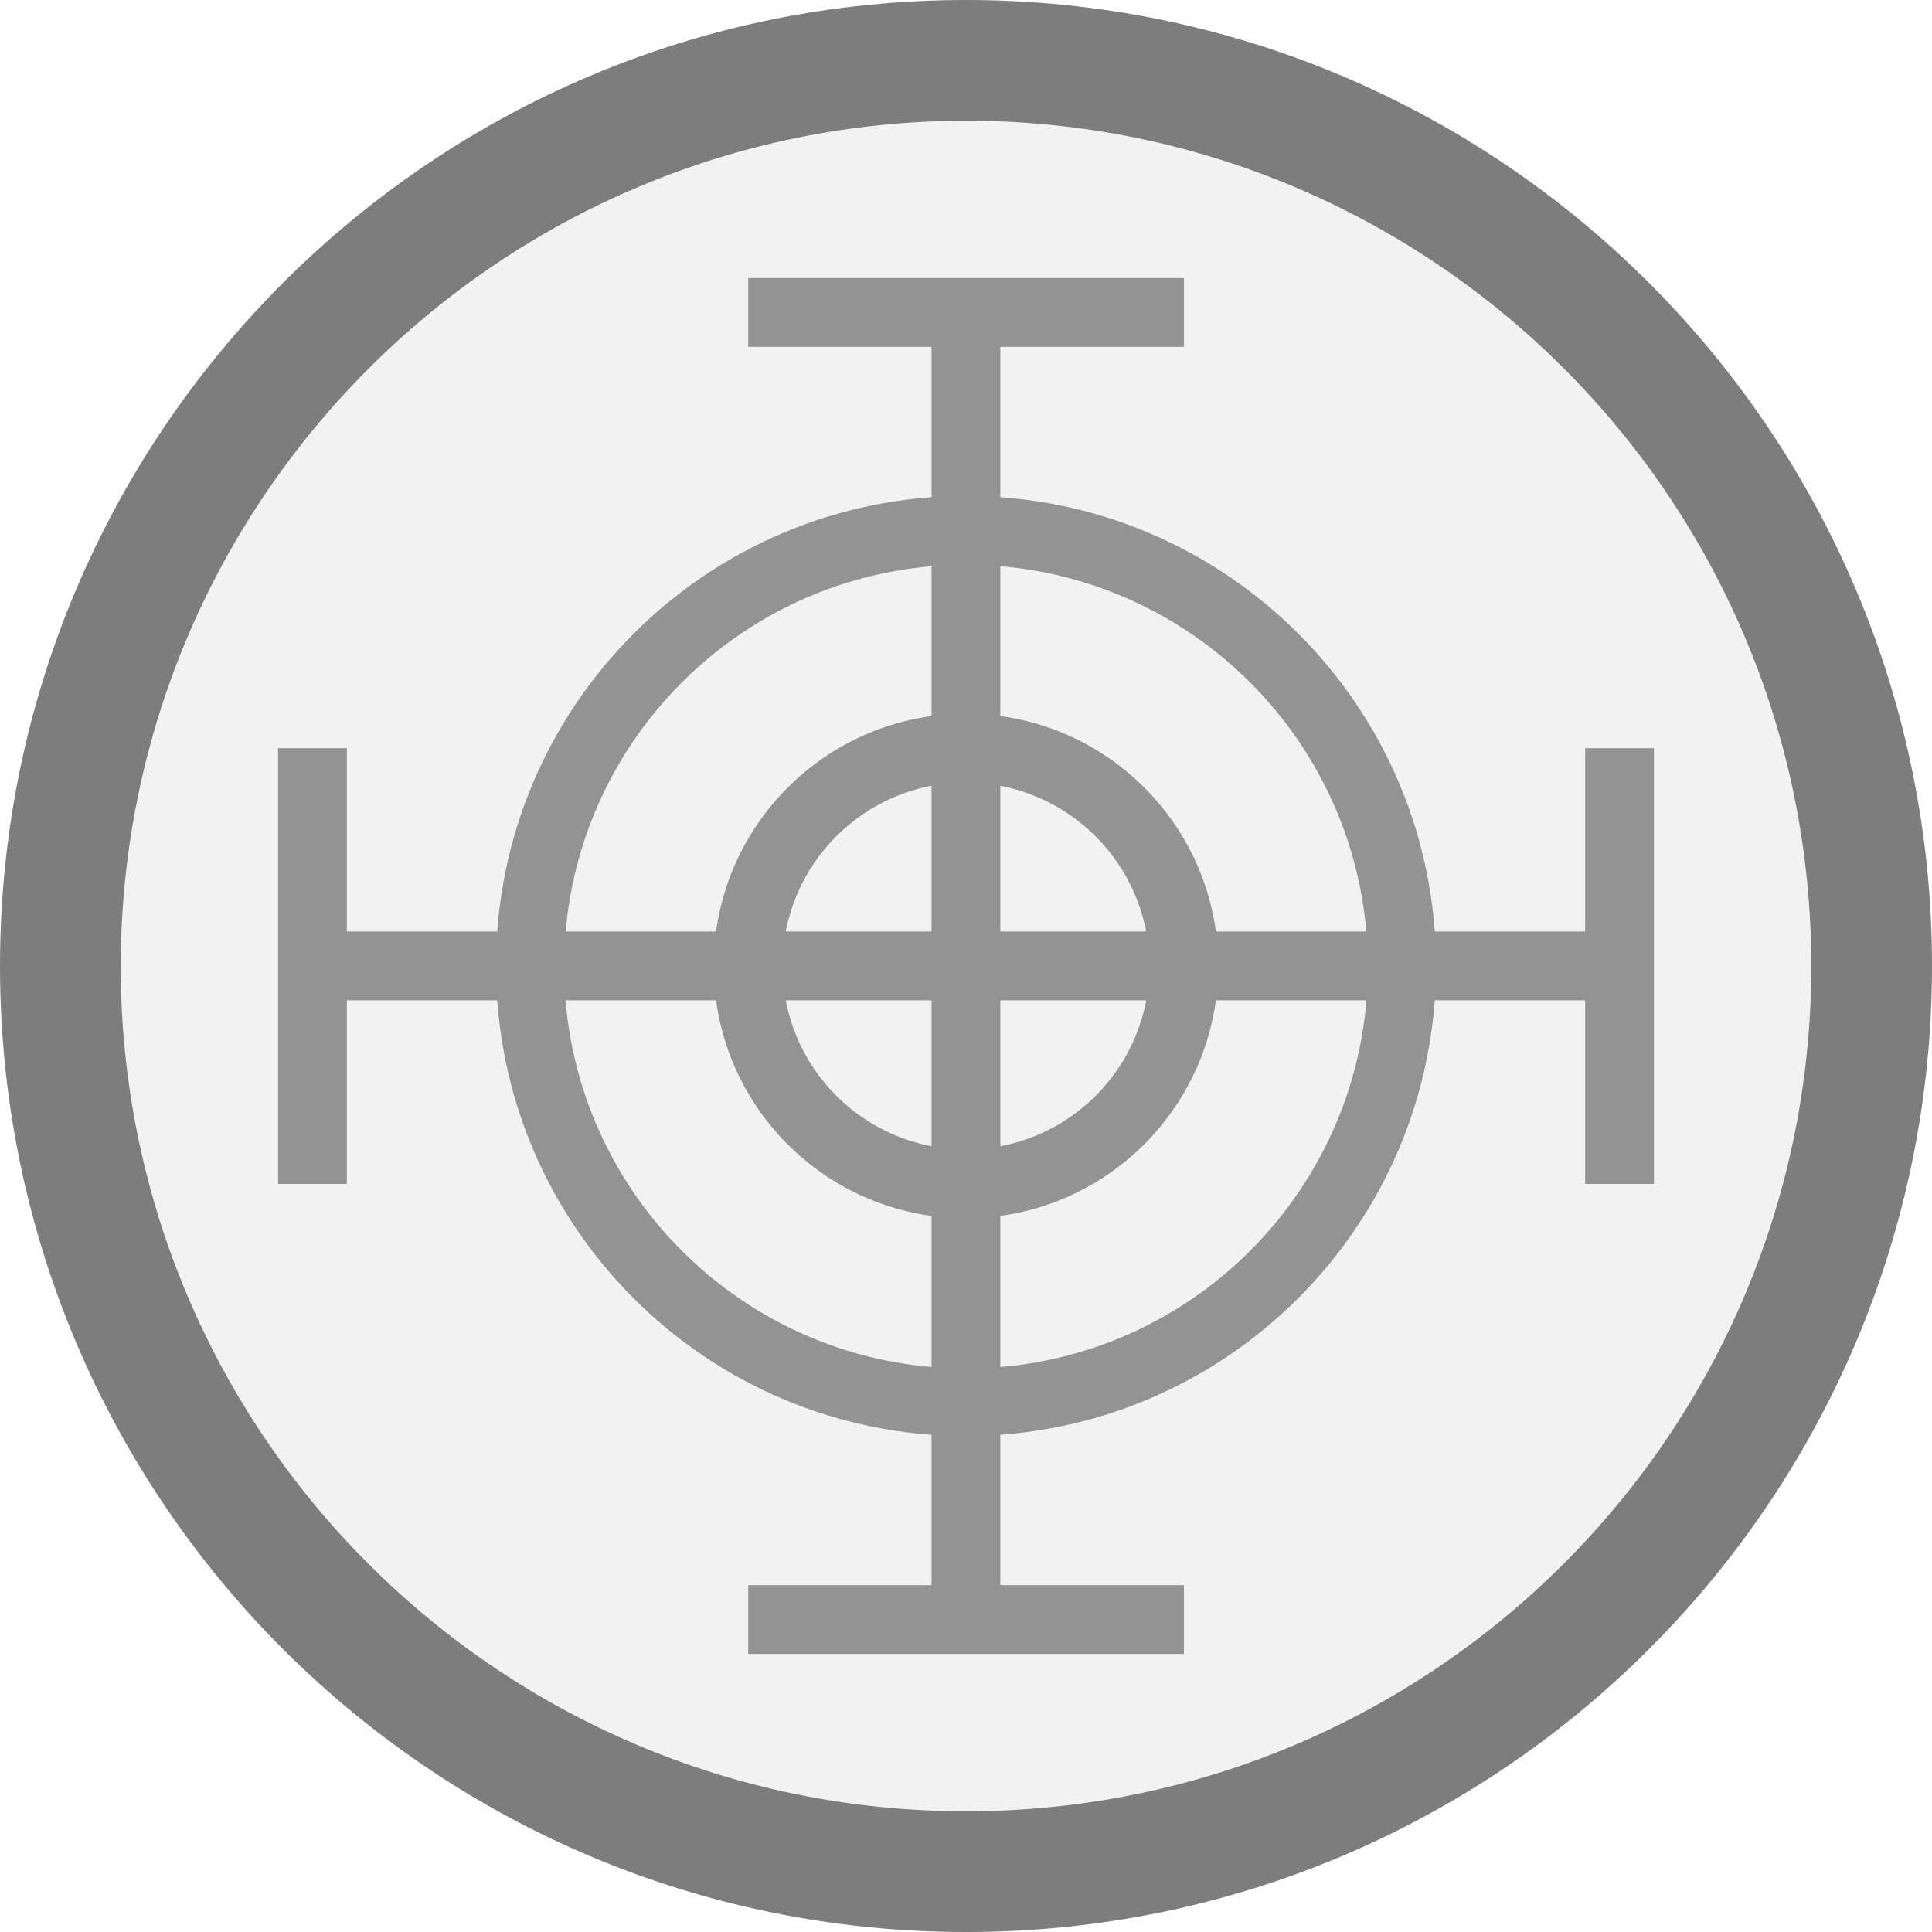
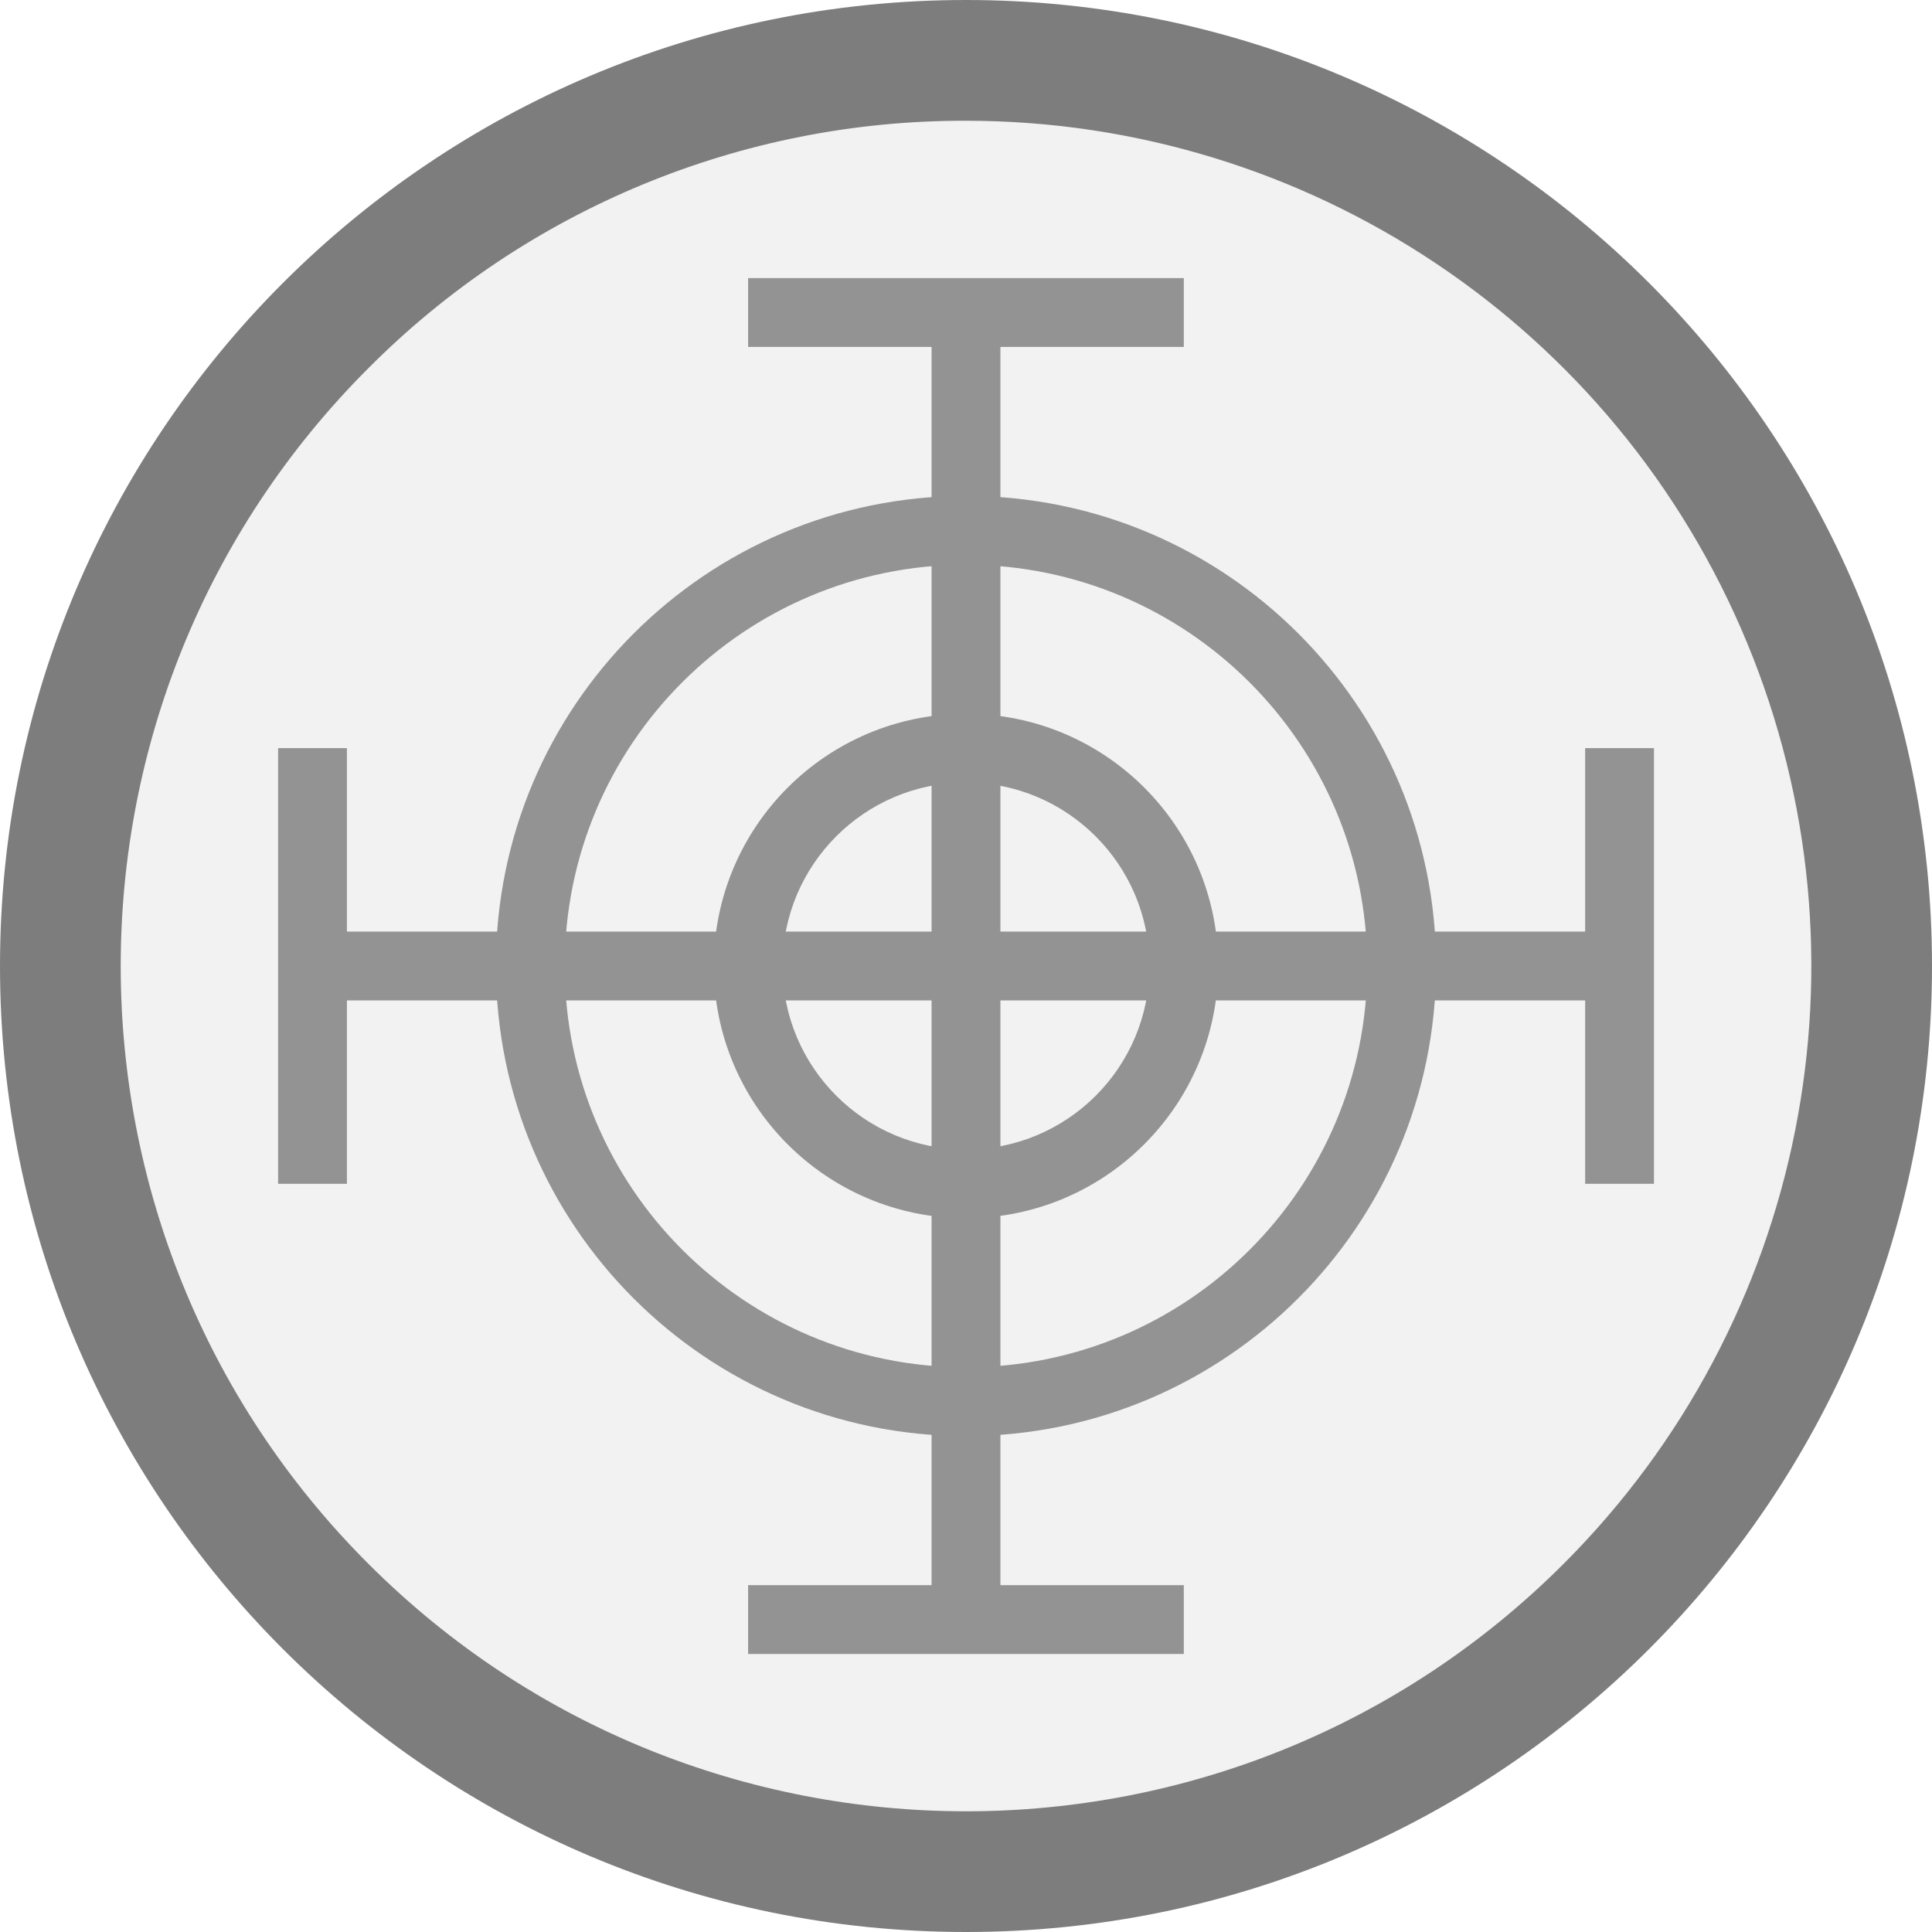
- <svg xmlns="http://www.w3.org/2000/svg" id="레이어_1" data-name="레이어 1" viewBox="0 0 125 125">
+ <svg xmlns="http://www.w3.org/2000/svg" id="레이어_1" data-name="레이어 1" viewBox="0 0 256 256">
  <defs>
    <style>.cls-1{fill:#f2f2f2;}.cls-2{fill:#7d7d7d;}.cls-3{fill:#939393;}</style>
  </defs>
-   <circle class="cls-1" cx="62.5" cy="62.5" r="58.59" />
-   <path class="cls-2" d="M62.5,7.81A54.69,54.69,0,1,1,7.81,62.5,54.76,54.76,0,0,1,62.5,7.81M62.5,0A62.5,62.5,0,1,0,125,62.5,62.5,62.5,0,0,0,62.5,0Z" />
-   <rect class="cls-3" x="60.27" y="20.22" width="4.45" height="84.57" />
-   <rect class="cls-3" x="20.22" y="60.27" width="84.57" height="4.45" />
-   <path class="cls-3" d="M62.5,78.82A16.32,16.32,0,1,1,78.82,62.5,16.34,16.34,0,0,1,62.5,78.82Zm0-28.19A11.87,11.87,0,1,0,74.37,62.5,11.89,11.89,0,0,0,62.5,50.63Z" />
-   <path class="cls-3" d="M62.5,92.91A30.41,30.41,0,1,1,92.91,62.5,30.44,30.44,0,0,1,62.5,92.91Zm0-56.37a26,26,0,1,0,26,26A26,26,0,0,0,62.5,36.54Z" />
-   <rect class="cls-3" x="17.99" y="48.41" width="4.45" height="28.19" />
-   <rect class="cls-3" x="102.56" y="48.41" width="4.45" height="28.19" />
-   <rect class="cls-3" x="48.41" y="17.99" width="28.19" height="4.45" />
-   <rect class="cls-3" x="48.41" y="102.56" width="28.19" height="4.45" />
+   <circle class="cls-1" cx="128" cy="128" r="120" />
+   <path class="cls-2" d="M128,16a112,112,0,0,1,79.2,191.2A112,112,0,0,1,48.8,48.8,111.29,111.29,0,0,1,128,16m0-16A128,128,0,1,0,256,128,128,128,0,0,0,128,0Z" />
+   <rect class="cls-3" x="123.44" y="41.4" width="9.12" height="173.19" />
+   <rect class="cls-3" x="41.4" y="123.44" width="173.19" height="9.12" />
+   <path class="cls-3" d="M128,161.42A33.42,33.42,0,1,1,161.42,128,33.46,33.46,0,0,1,128,161.42Zm0-57.73A24.31,24.31,0,1,0,152.31,128,24.34,24.34,0,0,0,128,103.69Z" />
+   <path class="cls-3" d="M128,190.29A62.29,62.29,0,1,1,190.29,128,62.36,62.36,0,0,1,128,190.29Zm0-115.46A53.17,53.17,0,1,0,181.17,128,53.23,53.23,0,0,0,128,74.83Z" />
+   <rect class="cls-3" x="36.85" y="99.13" width="9.12" height="57.73" />
+   <rect class="cls-3" x="210.04" y="99.13" width="9.12" height="57.73" />
+   <rect class="cls-3" x="99.13" y="36.85" width="57.73" height="9.12" />
+   <rect class="cls-3" x="99.13" y="210.04" width="57.73" height="9.12" />
</svg>
